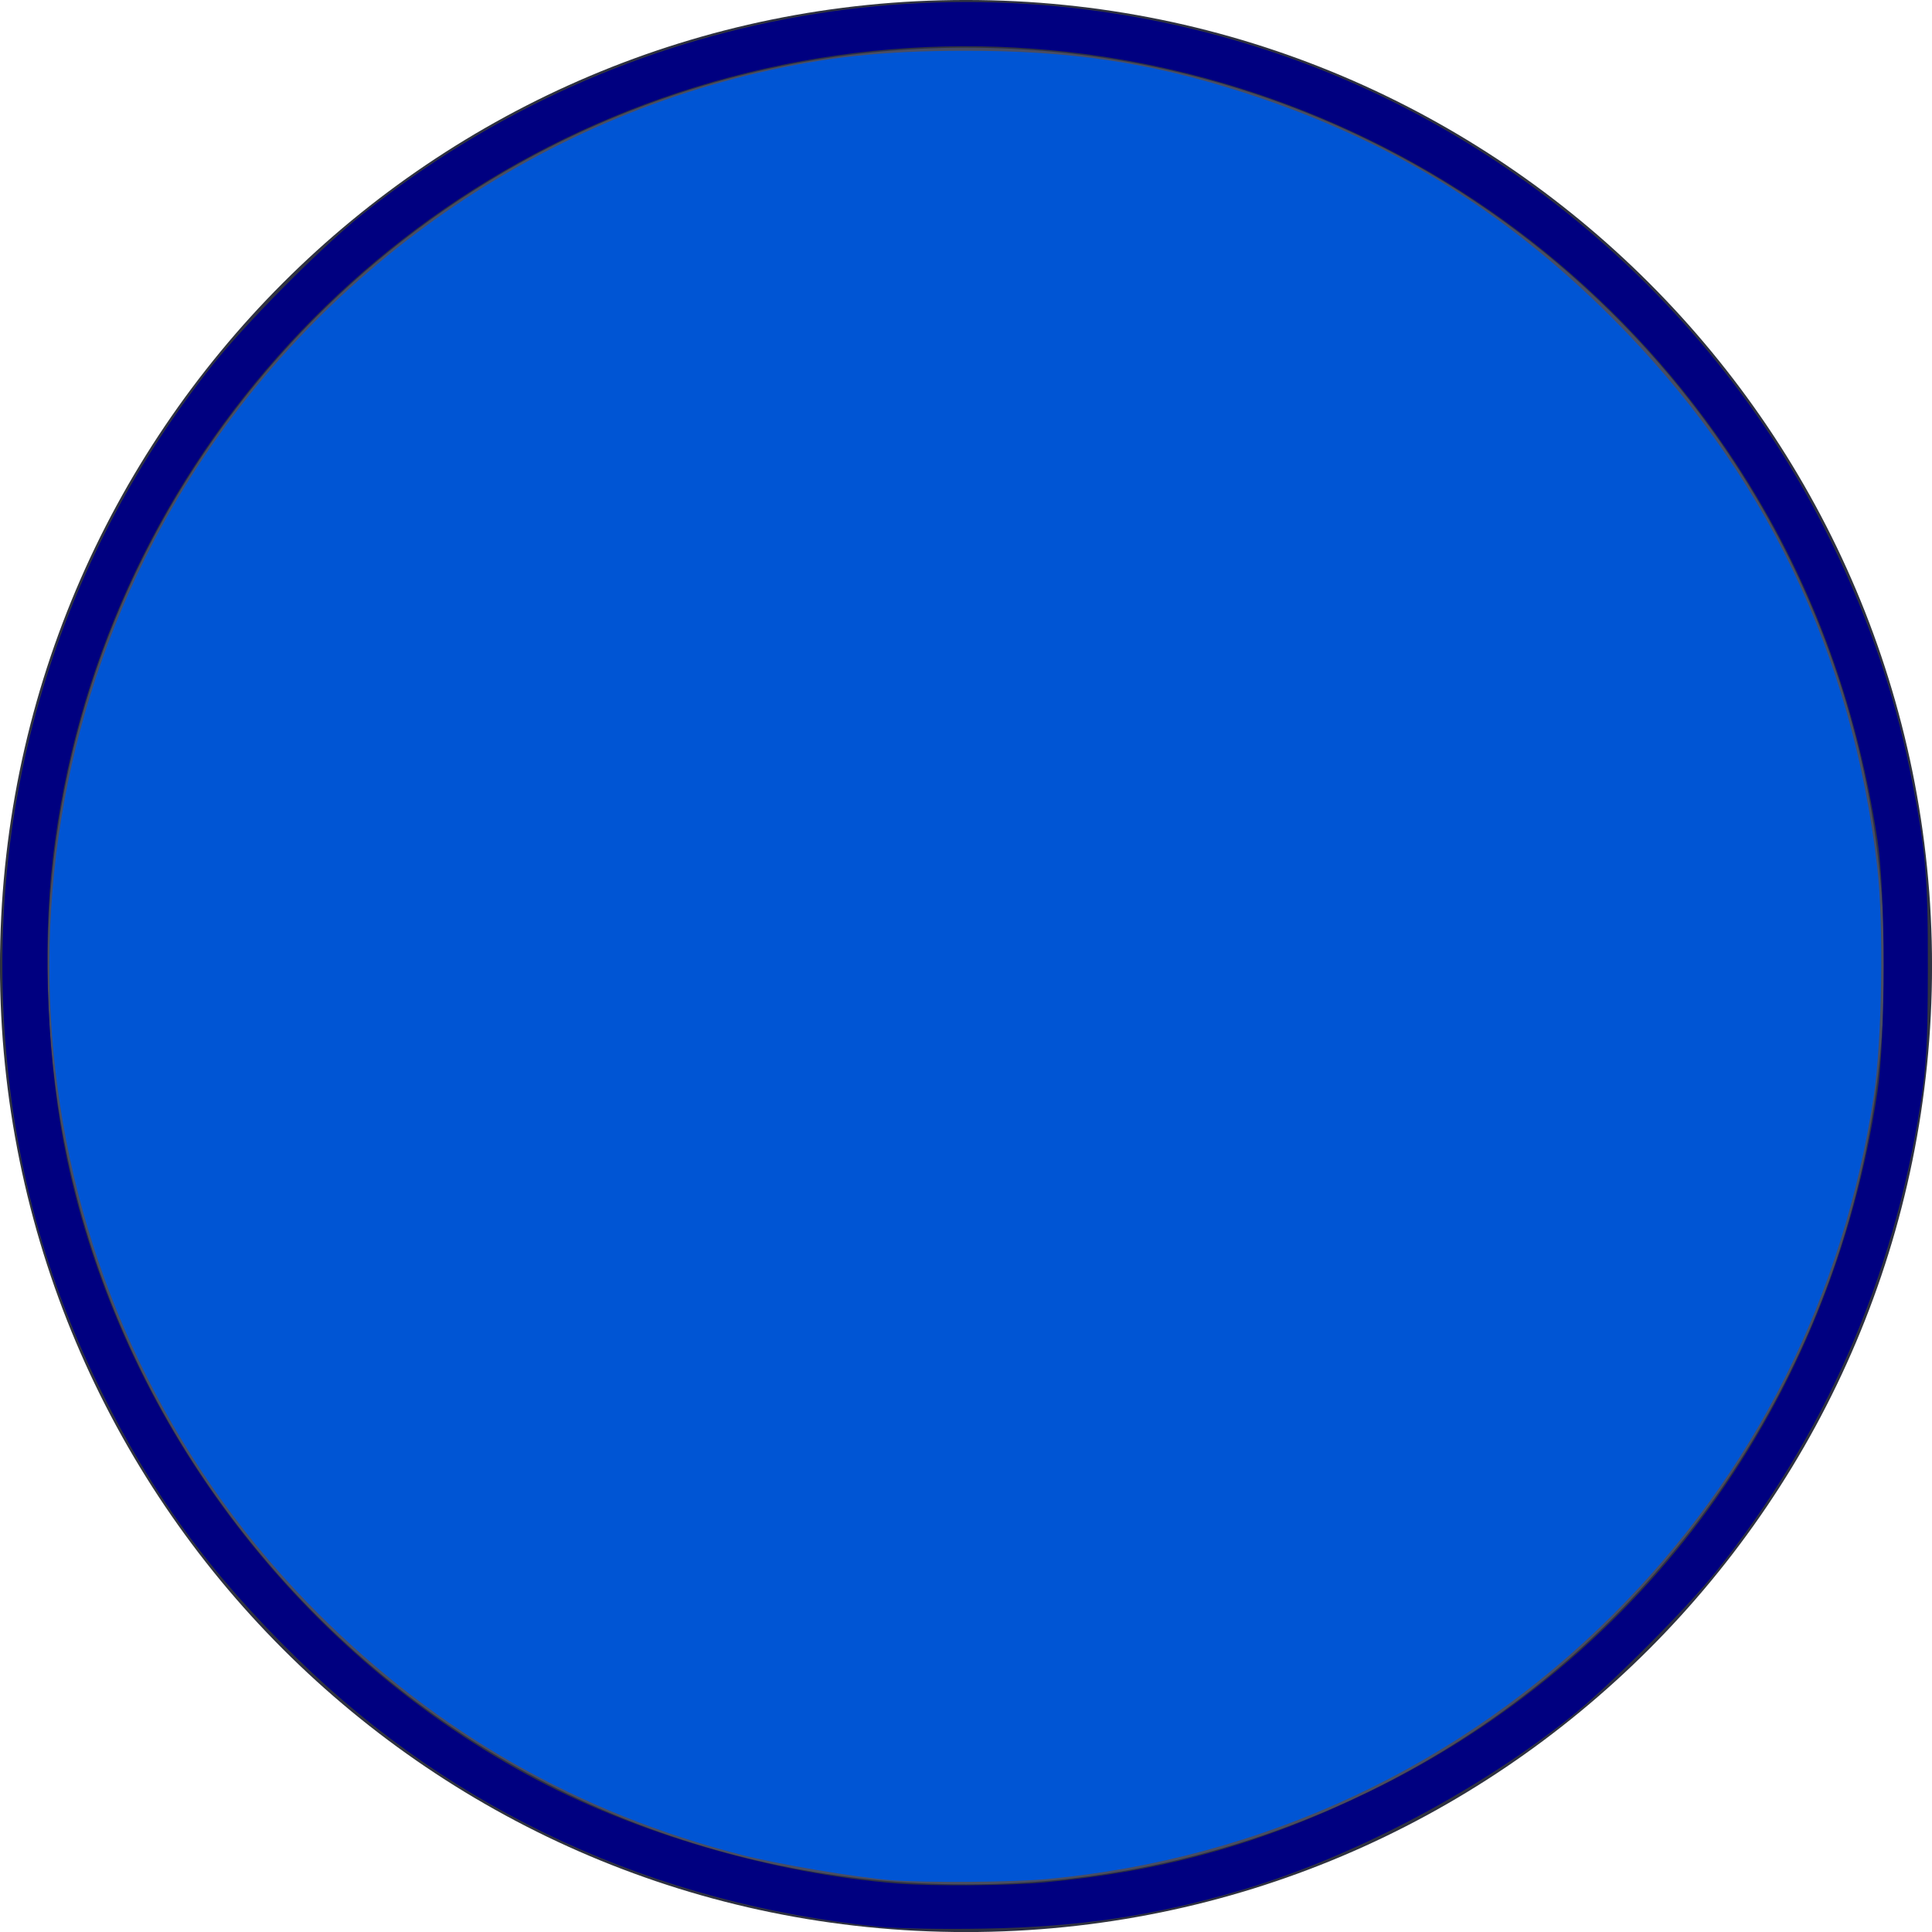
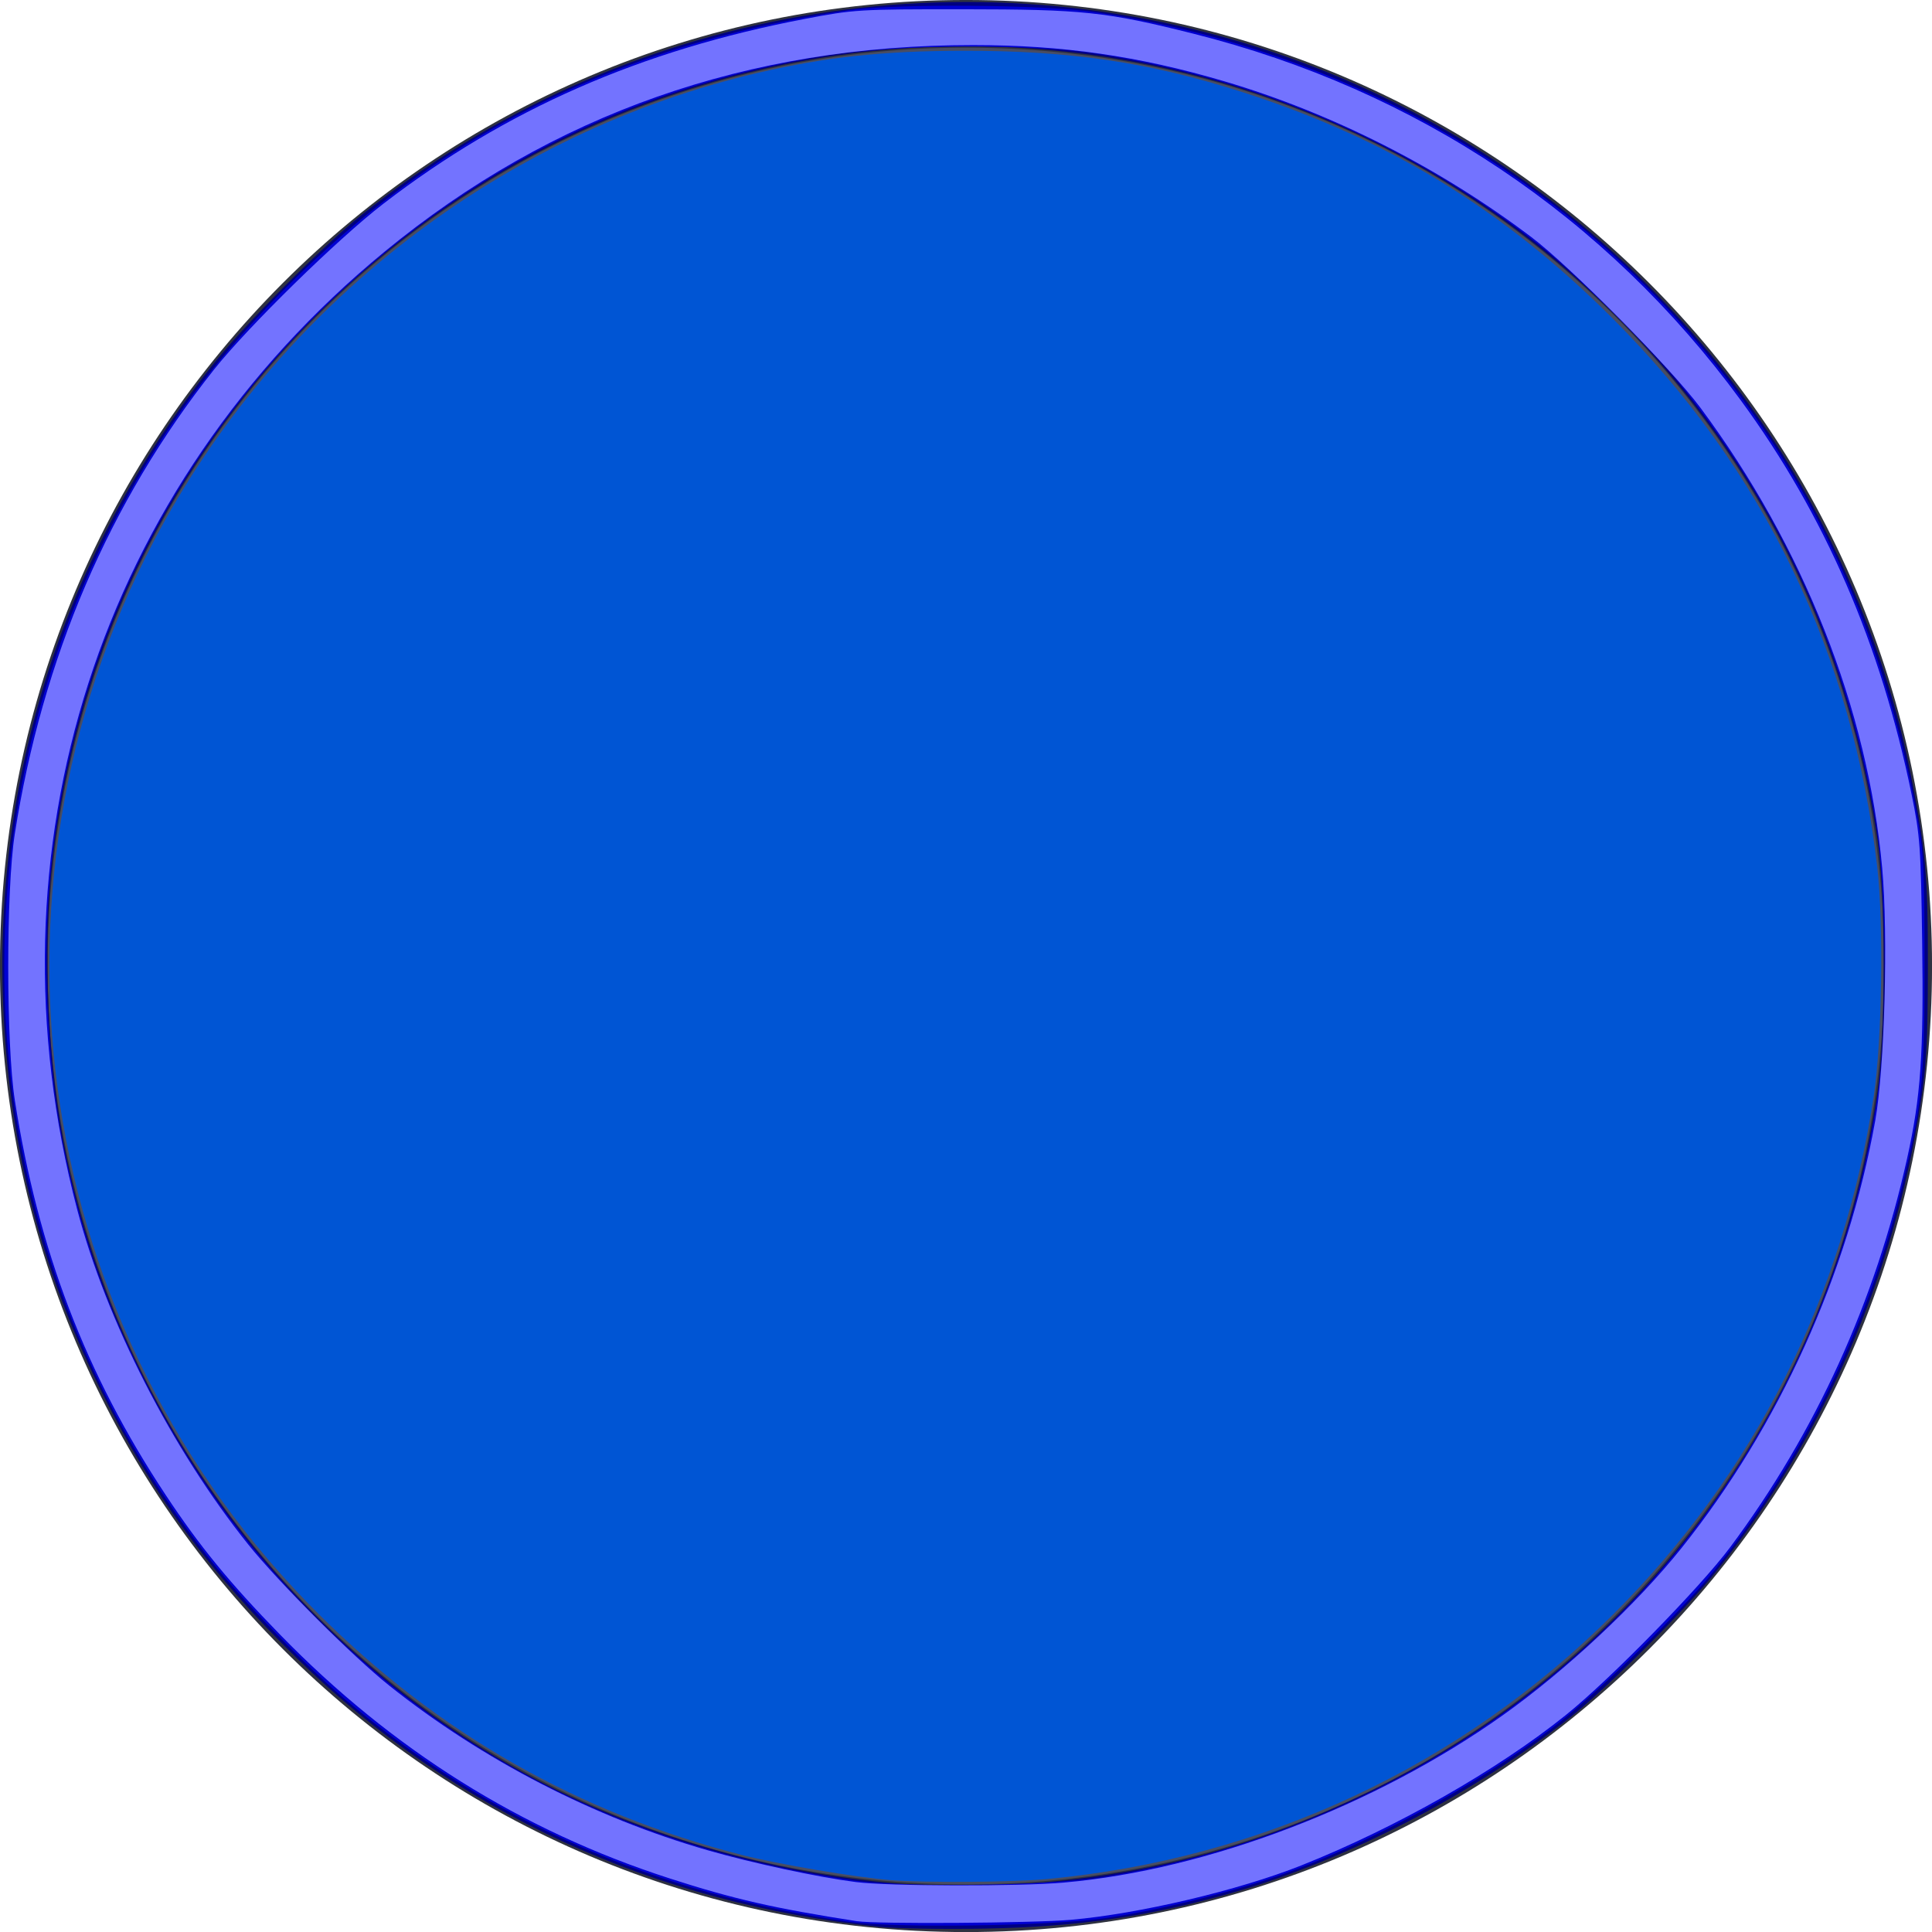
<svg xmlns="http://www.w3.org/2000/svg" id="svg8" version="1.1" viewBox="0 0 26.458 26.458" height="100" width="100">
  <defs id="defs2">
    <marker style="overflow:visible" id="Arrow1Lstart" refX="0.0" refY="0.0" orient="auto">
      <path transform="scale(0.8) translate(12.5,0)" style="fill-rule:evenodd;stroke:#990b41;stroke-width:1pt;stroke-opacity:1;fill:#e92f52;fill-opacity:1" d="M 0.0,0.0 L 5.0,-5.0 L -12.5,0.0 L 5.0,5.0 L 0.0,0.0 z " id="path851" />
    </marker>
  </defs>
  <g transform="translate(0,-270.5417)" id="layer1">
    <circle r="12.903" cy="283.771" cx="13.229" id="path815" style="opacity:1;fill:#494d63;fill-opacity:1;fill-rule:nonzero;stroke:#2f3240;stroke-width:0.653;stroke-linecap:butt;stroke-linejoin:miter;stroke-miterlimit:0;stroke-dasharray:none;stroke-dashoffset:0;stroke-opacity:1" />
    <path transform="matrix(0.2645833,0,0,0.2645833,0,270.5417)" id="path249" d="M 45.525,99.73 C 33.893,98.549 23.516,93.774 15.408,85.869 10.844,81.421 7.804,77.249 5.117,71.751 2.151,65.68 0.556,59.487 0.194,52.626 -0.451,40.426 3.335,28.581 10.958,18.95 12.691,16.76 16.621,12.801 18.743,11.106 32.22,0.342 50.064,-2.757 66.31,2.845 78.339,6.993 88.581,15.886 94.354,27.198 c 2.172,4.256 3.655,8.447 4.524,12.788 0.792,3.953 0.914,5.33 0.906,10.165 -0.007,3.825 -0.073,5.011 -0.395,7.071 -1.399,8.959 -4.964,17.094 -10.575,24.13 -1.538,1.929 -5.558,5.949 -7.492,7.494 -4.916,3.925 -11.464,7.354 -17.255,9.037 -4.476,1.3 -8.2,1.85 -13.151,1.94 -2.09,0.038 -4.517,-0.004 -5.392,-0.092 z m 8.485,-2.294 C 60.168,96.867 65.27,95.45 70.804,92.771 85.122,85.839 94.786,72.553 97.175,56.515 97.602,53.643 97.603,46.261 97.176,43.468 96.066,36.205 93.655,29.797 89.849,23.988 78.768,7.076 58.305,-1.029 38.747,3.747 19.446,8.46 5.06,24.696 2.738,44.385 2.179,49.126 2.461,55.234 3.456,59.949 6.294,73.389 15.149,85.243 27.299,91.865 c 5.543,3.022 12.708,5.121 19.198,5.626 1.808,0.141 5.695,0.112 7.513,-0.056 z" style="fill:#000080;stroke-width:0.177" />
    <path transform="matrix(0.2645833,0,0,0.2645833,0,270.5417)" id="path251" d="M 46.143,97.316 C 44.337,97.18 40.27,96.493 38.367,96.003 29.927,93.831 22.713,89.724 16.517,83.565 1.787,68.92 -1.67,46.392 7.985,27.965 14.341,15.834 25.943,6.857 39.265,3.762 c 3.502,-0.814 6.422,-1.126 10.59,-1.134 5.527,-0.01 9.604,0.591 14.407,2.126 7.539,2.408 13.565,6.086 19.19,11.711 7.844,7.844 12.424,17.332 13.711,28.404 0.343,2.952 0.251,9.024 -0.181,11.876 -1.564,10.343 -6.193,19.546 -13.488,26.817 -7.886,7.86 -18.166,12.664 -29.308,13.696 -1.802,0.167 -6.189,0.199 -8.043,0.058 z" style="fill:#0055d4;stroke-width:0.177" />
+     <path style="fill:#0000d2;stroke-width:0.177;fill-opacity:1" d="M 43.982,99.478 C 33.921,98.036 25.391,94.286 17.941,88.029 15.907,86.322 12.632,82.945 10.938,80.811 -1.044,65.713 -3.163,45.04 5.499,27.759 7.619,23.531 9.901,20.189 12.994,16.786 21.315,7.628 31.392,2.334 43.934,0.53 46.38,0.178 54.012,0.236 56.661,0.626 68.435,2.362 79.059,7.953 86.775,16.475 93.33,23.715 97.369,32.041 99.207,42.107 c 0.364,1.995 0.404,2.752 0.407,7.778 0.004,6.154 -0.11,7.243 -1.236,11.826 -1.741,7.085 -5.169,14.029 -9.697,19.64 -1.755,2.175 -6.248,6.526 -8.435,8.169 -3.958,2.973 -9.634,6.03 -14.039,7.561 -2.653,0.922 -6.45,1.847 -9.104,2.216 -2.865,0.399 -10.832,0.508 -13.121,0.18 z m 12.944,-2.295 c 10.725,-1.652 20.825,-6.978 28.055,-14.793 6.96,-7.523 11.574,-17.841 12.445,-27.826 0.288,-3.304 0.107,-9.518 -0.354,-12.142 C 95.548,33.738 92.312,26.541 86.917,19.833 85.493,18.063 81.77,14.368 79.908,12.877 73.249,7.546 65.073,4.009 56.485,2.742 53.25,2.265 46.369,2.309 43.05,2.828 32.372,4.497 23.301,9.169 15.822,16.85 6.477,26.449 1.713,39.165 2.476,52.471 c 0.216,3.774 0.539,5.992 1.342,9.23 0.837,3.374 1.768,5.896 3.439,9.309 2.313,4.726 5.334,8.947 9.104,12.722 7.518,7.528 16.799,12.053 27.928,13.615 2.513,0.353 9.905,0.256 12.64,-0.165 z" id="path933" transform="matrix(0.2645833,0,0,0.2645833,0,270.5417)" />
+     <path transform="matrix(0.2645833,0,0,0.2645833,0,270.5417)" id="path850" d="M 44.375,99.443 C 40.085,98.777 37.967,98.294 34.653,97.223 26.969,94.74 20.306,90.568 14.491,84.601 11.876,81.917 10.339,80.039 8.576,77.377 4.431,71.115 1.982,64.71 0.769,56.957 0.314,54.047 0.311,46.064 0.765,43.168 2.19,34.061 5.677,25.934 11.08,19.126 c 1.761,-2.219 6.395,-6.756 8.756,-8.575 6.344,-4.884 13.319,-7.946 21.8,-9.568 2.573,-0.492 2.816,-0.507 8.22,-0.504 6.192,0.004 7.395,0.131 11.907,1.263 11.575,2.904 21.367,9.461 28.335,18.974 4.357,5.948 7.249,12.619 8.842,20.388 0.441,2.152 0.482,2.727 0.55,7.631 0.081,5.85 -0.071,8.037 -0.78,11.225 -1.647,7.405 -4.724,14.167 -9.157,20.122 -1.536,2.063 -6.221,6.849 -8.497,8.679 -3.56,2.863 -8.79,5.837 -13.698,7.79 -3.253,1.294 -8.392,2.507 -11.932,2.817 -1.977,0.173 -10.06,0.226 -11.049,0.072 z m 10.712,-2.005 c 7.426,-0.657 16.104,-3.968 22.703,-8.663 3.276,-2.33 6.925,-5.746 9.254,-8.662 5.044,-6.315 8.593,-14.152 10.019,-22.12 0.483,-2.7 0.673,-9.61 0.358,-13.063 C 96.674,36.706 93.349,28.286 88.016,21.108 86.489,19.054 81.281,13.797 79.258,12.268 74.489,8.664 68.942,5.851 63.352,4.202 58.934,2.9 54.999,2.333 50.367,2.333 38.712,2.332 28.581,5.891 19.892,13.037 5.124,25.183 -0.902,43.959 3.99,62.586 c 1.519,5.783 4.909,12.426 8.856,17.352 1.571,1.96 5.409,5.801 7.312,7.316 4.828,3.845 10.58,6.819 16.464,8.512 2.34,0.673 5.692,1.393 7.671,1.647 1.712,0.219 8.428,0.236 10.796,0.026 z" style="fill:#7373ff;stroke-width:0.177;fill-opacity:1" />
  </g>
</svg>
